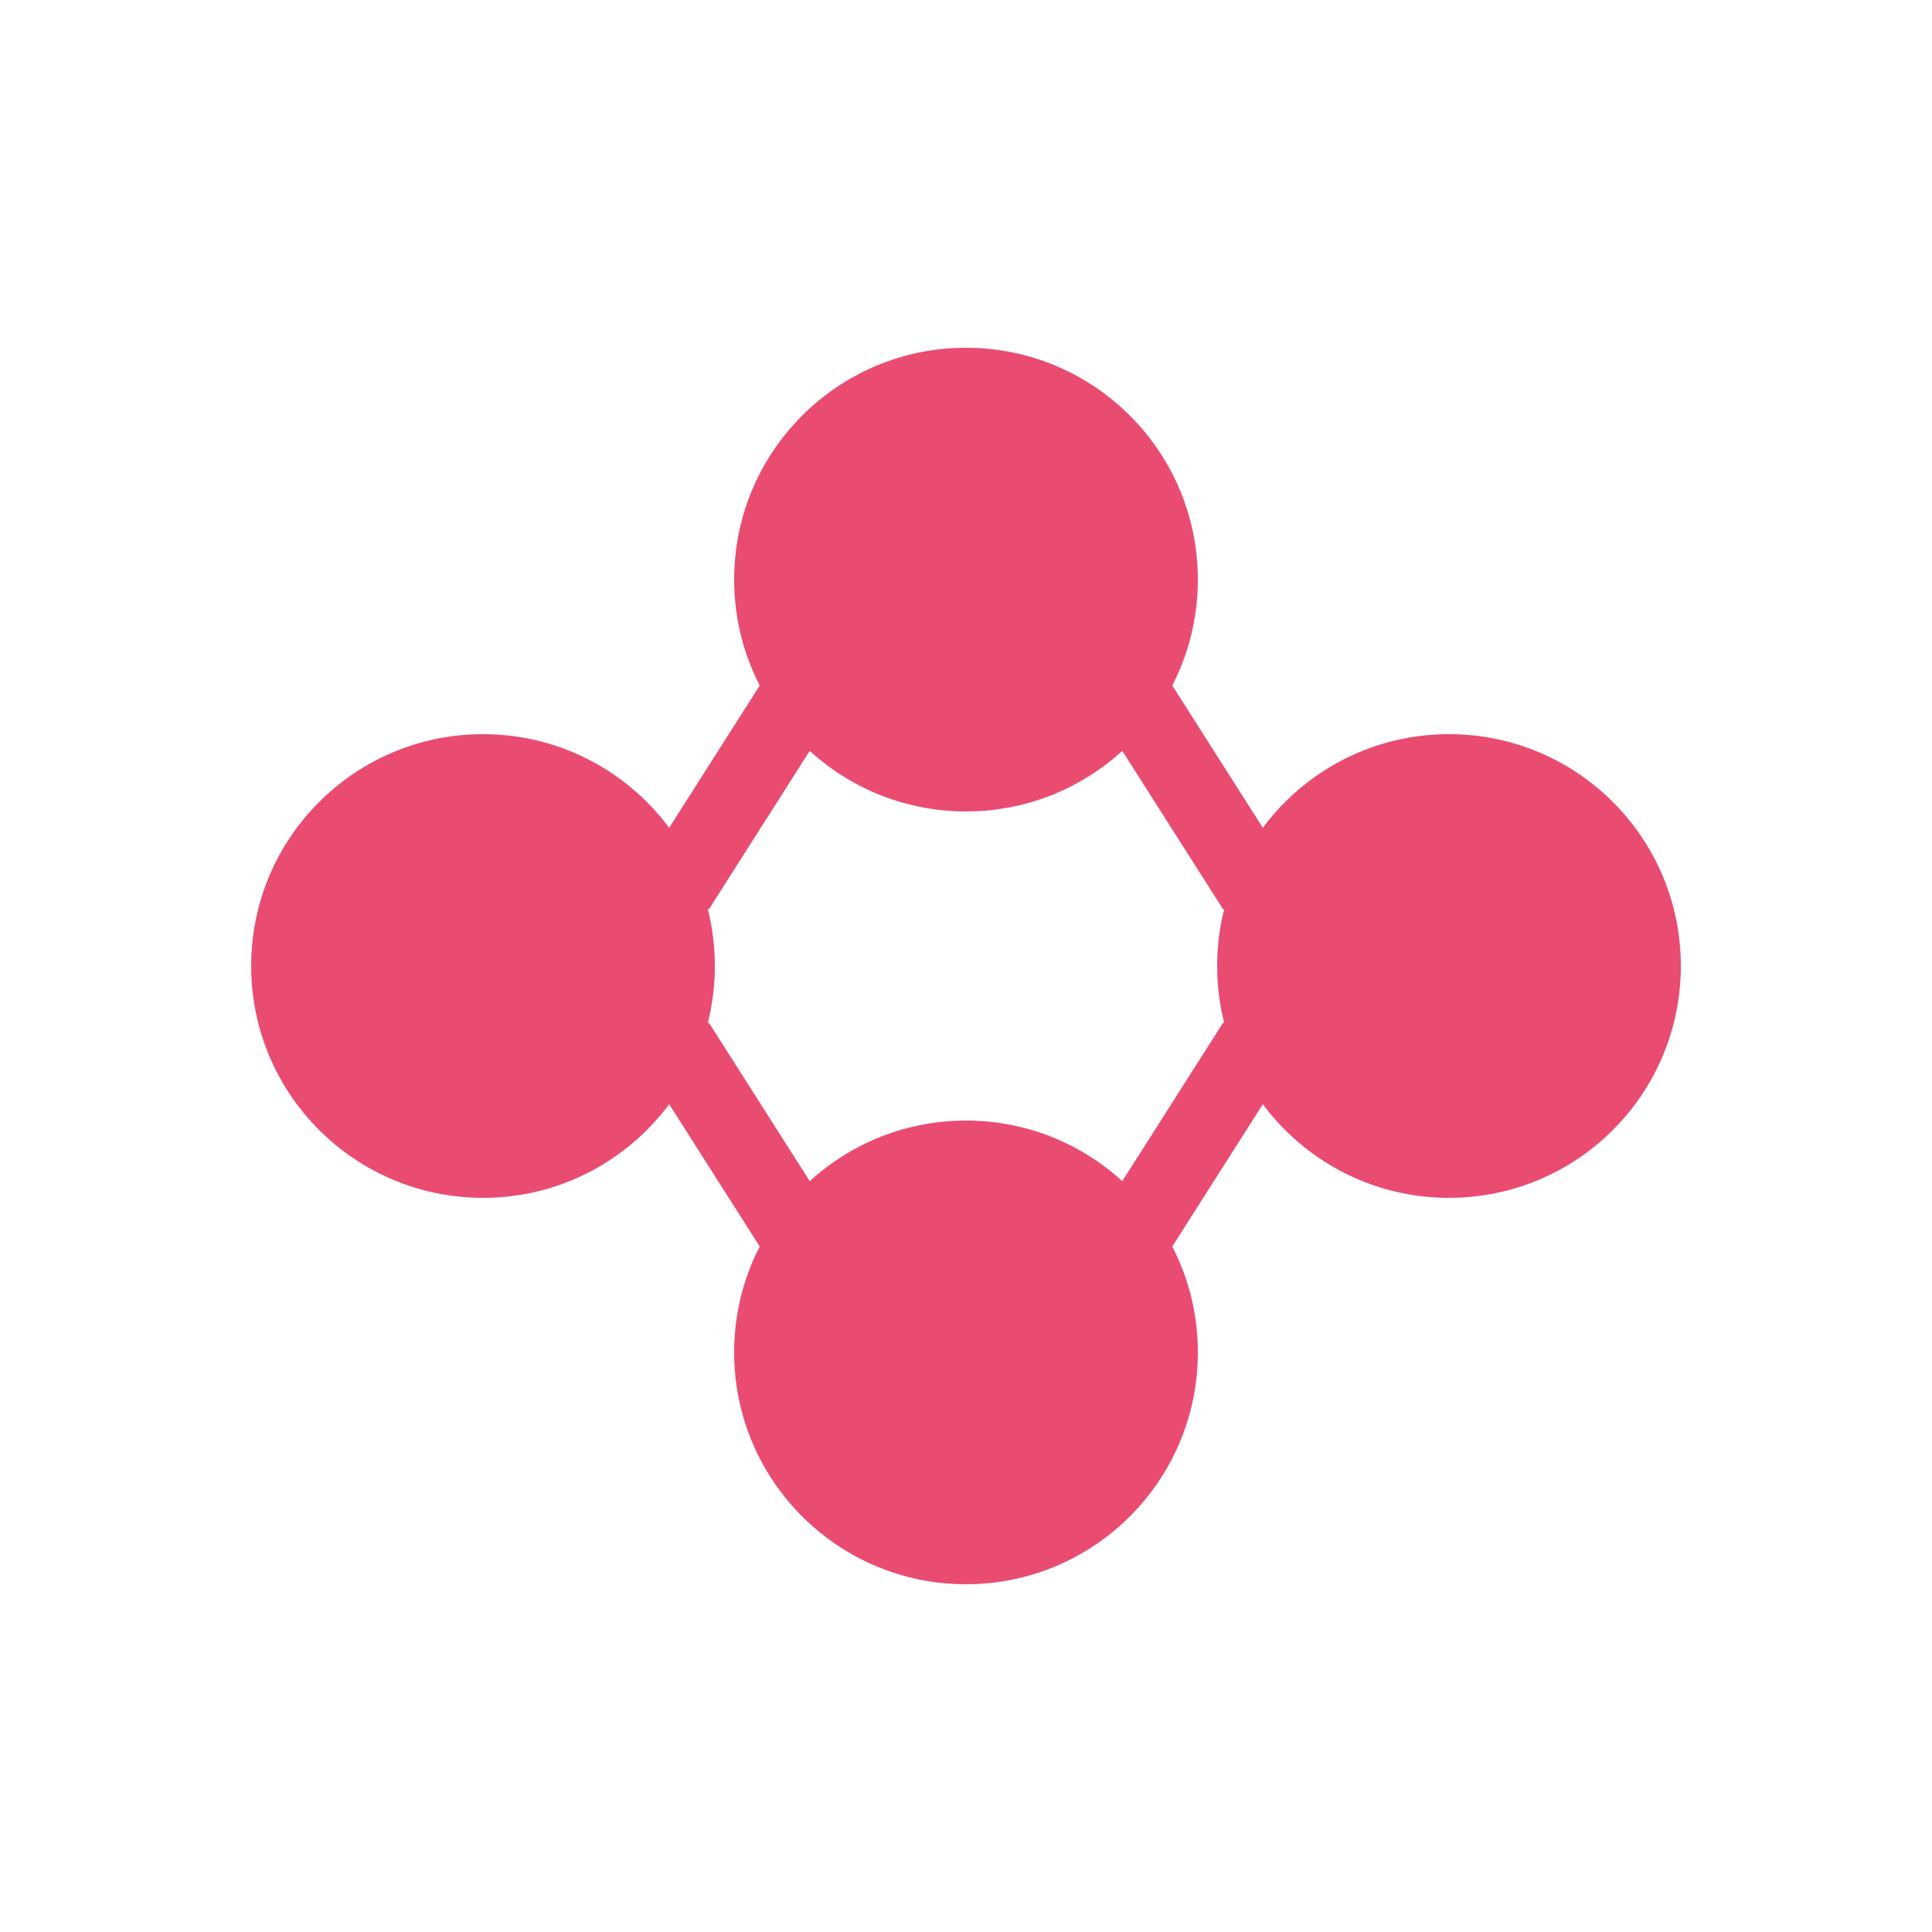
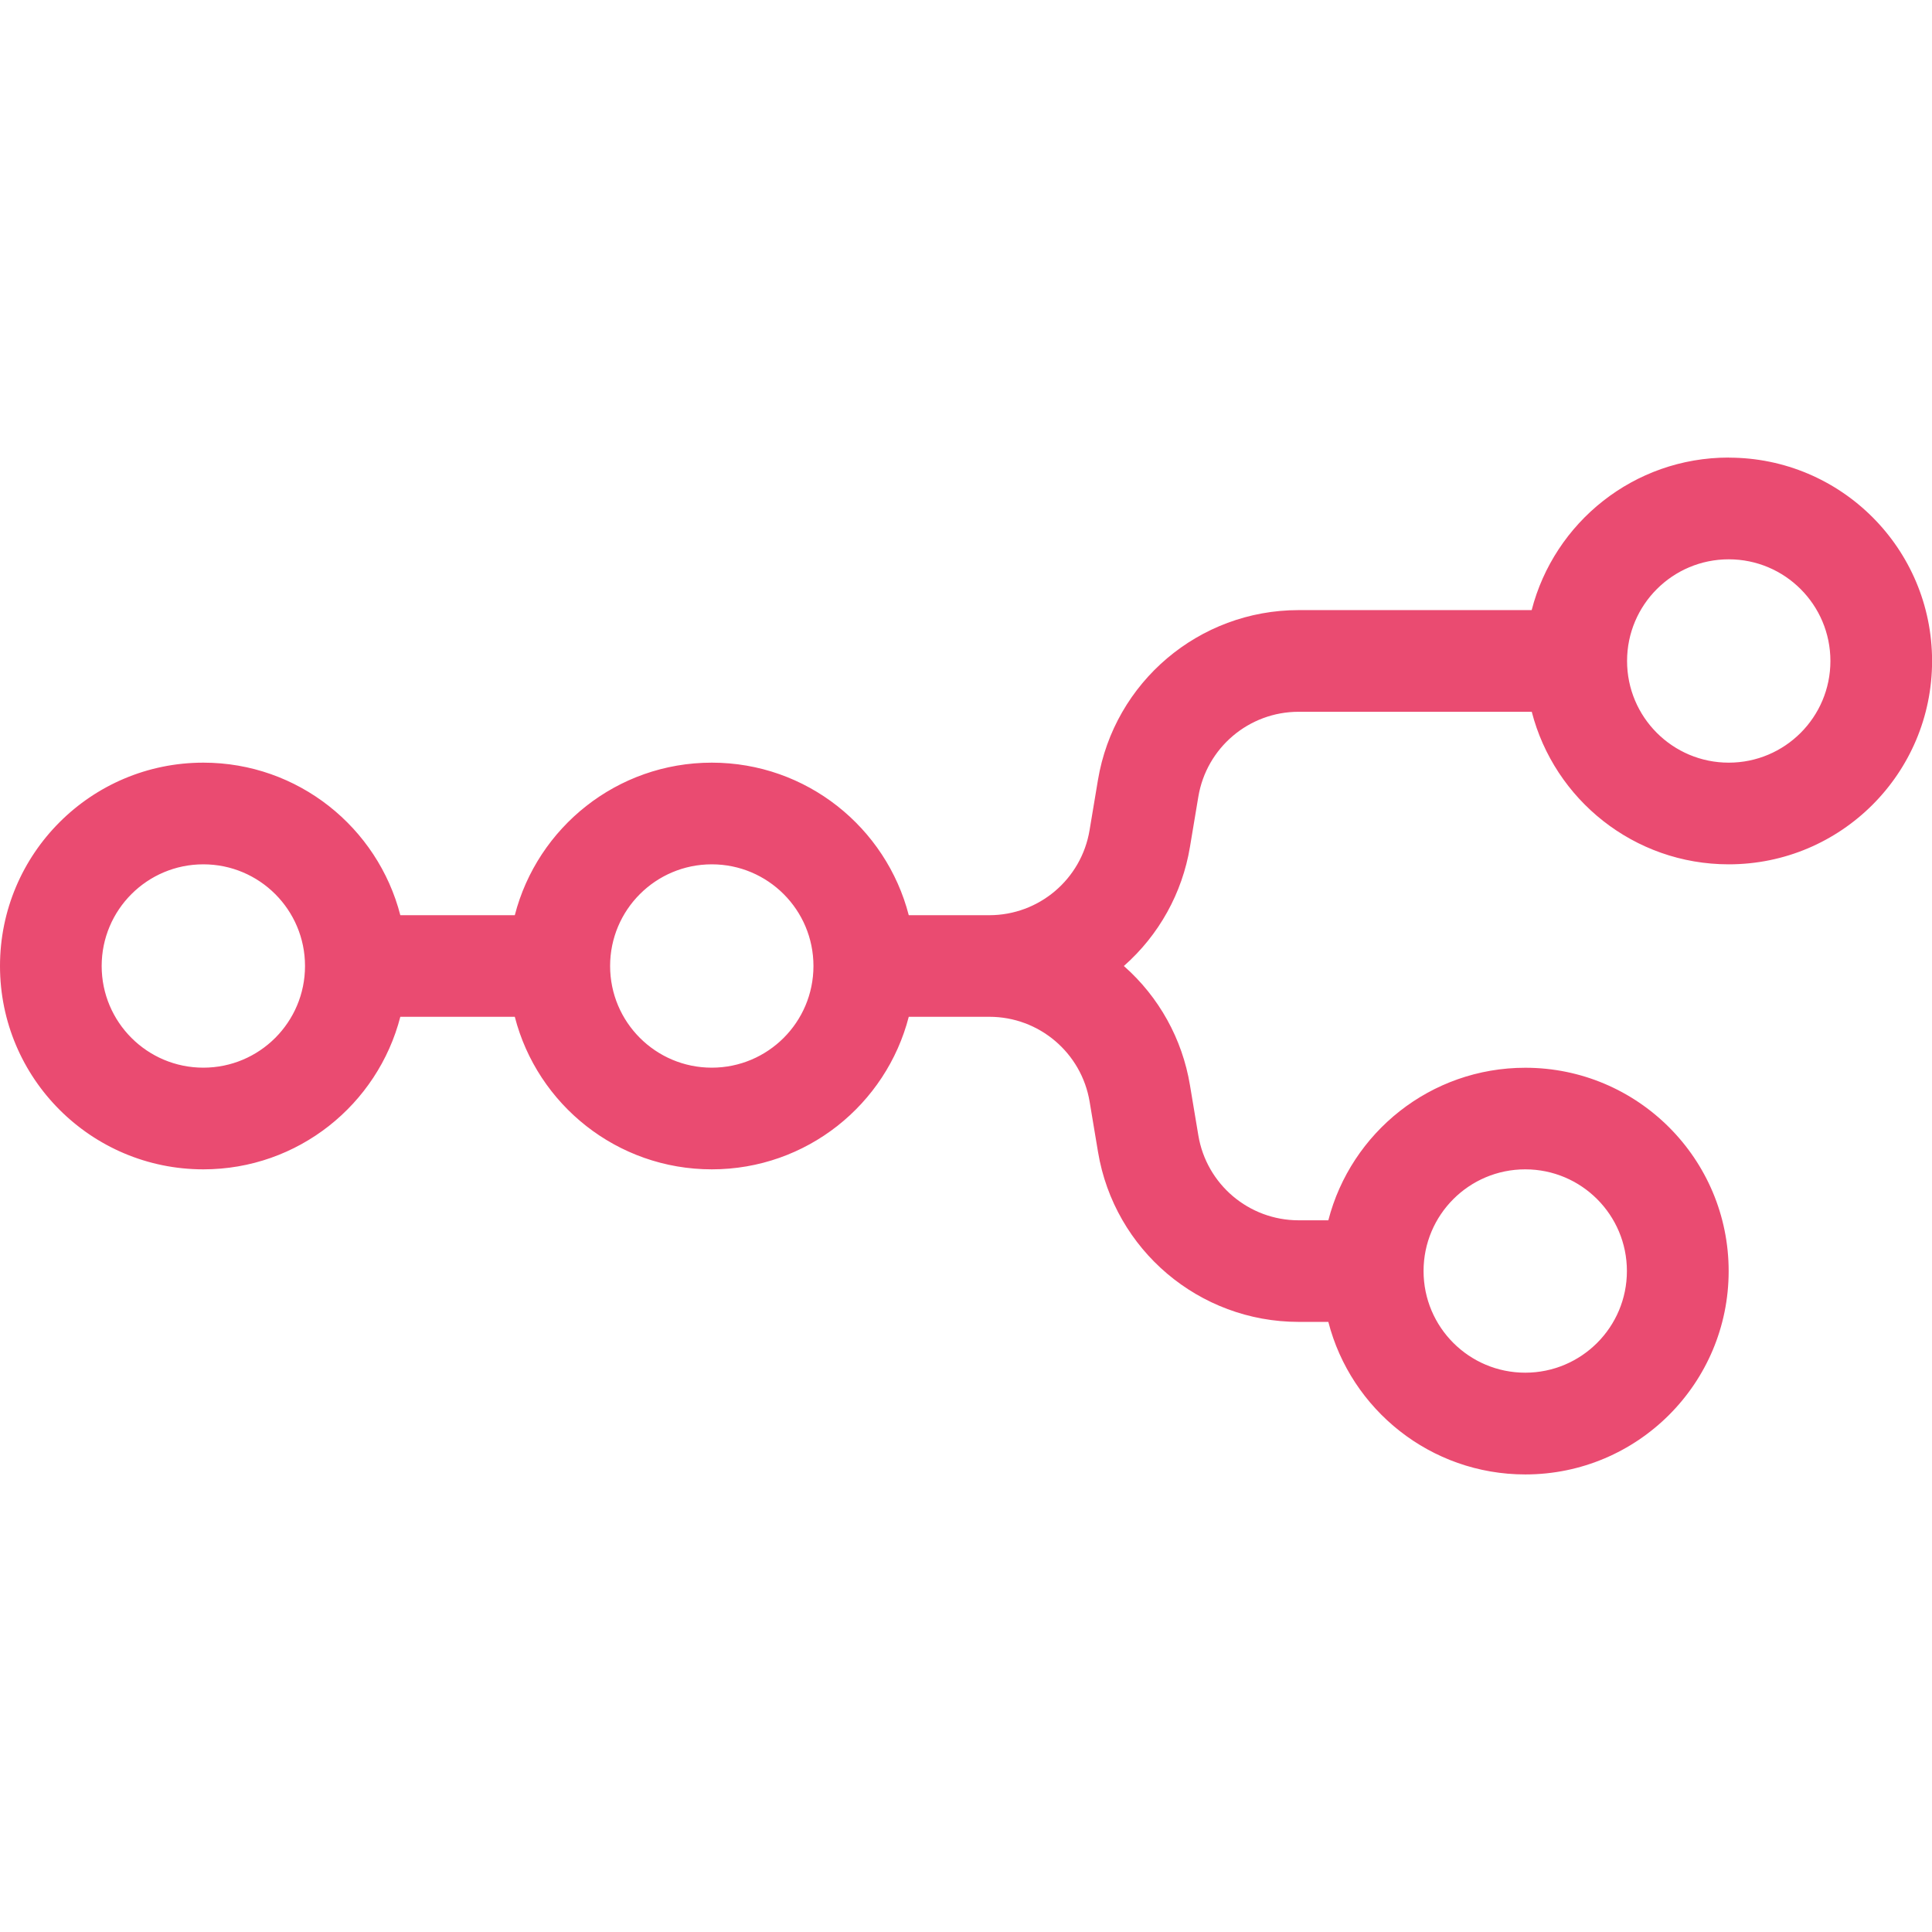
- <svg xmlns="http://www.w3.org/2000/svg" viewBox="0 0 100 100" fill="none">
-   <circle cx="25" cy="50" r="12" fill="#EA4B71" />
-   <circle cx="50" cy="30" r="12" fill="#EA4B71" />
-   <circle cx="50" cy="70" r="12" fill="#EA4B71" />
-   <circle cx="75" cy="50" r="12" fill="#EA4B71" />
-   <line x1="35" y1="46" x2="42" y2="35" stroke="#EA4B71" stroke-width="4" />
-   <line x1="58" y1="35" x2="65" y2="46" stroke="#EA4B71" stroke-width="4" />
-   <line x1="35" y1="54" x2="42" y2="65" stroke="#EA4B71" stroke-width="4" />
-   <line x1="58" y1="65" x2="65" y2="54" stroke="#EA4B71" stroke-width="4" />
+ <svg xmlns="http://www.w3.org/2000/svg" fill="#EA4B71" role="img" viewBox="0 0 24 24">
+   <path d="M21.474 5.684c-1.177 0-2.166.805-2.447 1.895h-2.896c-1.235 0-2.289.893-2.492 2.111l-.104.623a1.263 1.263 0 0 1-1.246 1.056H11.289c-.281-1.09-1.27-1.895-2.447-1.895s-2.166.805-2.447 1.895H4.973c-.281-1.09-1.27-1.895-2.447-1.895C1.131 9.474 0 10.605 0 12s1.131 2.526 2.526 2.526c1.177 0 2.166-.805 2.447-1.895h1.422c.28 1.09 1.27 1.895 2.447 1.895 1.177 0 2.166-.805 2.447-1.895h1.001a1.263 1.263 0 0 1 1.246 1.056l.104.623c.203 1.218 1.257 2.111 2.492 2.111h.369c.28 1.089 1.27 1.895 2.447 1.895 1.395 0 2.526-1.131 2.526-2.526s-1.131-2.526-2.526-2.526c-1.177 0-2.166.805-2.447 1.895h-.369a1.263 1.263 0 0 1-1.246-1.056l-.104-.623A2.52 2.52 0 0 0 13.961 12a2.52 2.52 0 0 0 .821-1.479l.104-.623a1.263 1.263 0 0 1 1.246-1.056h2.896c.281 1.09 1.27 1.895 2.447 1.895 1.395 0 2.526-1.131 2.526-2.526s-1.131-2.526-2.526-2.526m0 1.263a1.263 1.263 0 0 1 1.263 1.263 1.263 1.263 0 0 1-1.263 1.263 1.263 1.263 0 0 1-1.263-1.263 1.263 1.263 0 0 1 1.263-1.263M2.526 10.737A1.263 1.263 0 0 1 3.789 12a1.263 1.263 0 0 1-1.263 1.263A1.263 1.263 0 0 1 1.263 12a1.263 1.263 0 0 1 1.263-1.263m6.316 0A1.263 1.263 0 0 1 10.105 12a1.263 1.263 0 0 1-1.263 1.263A1.263 1.263 0 0 1 7.579 12a1.263 1.263 0 0 1 1.263-1.263m10.105 3.789a1.263 1.263 0 0 1 1.263 1.263 1.263 1.263 0 0 1-1.263 1.263 1.263 1.263 0 0 1-1.263-1.263 1.263 1.263 0 0 1 1.263-1.263" />
</svg>
